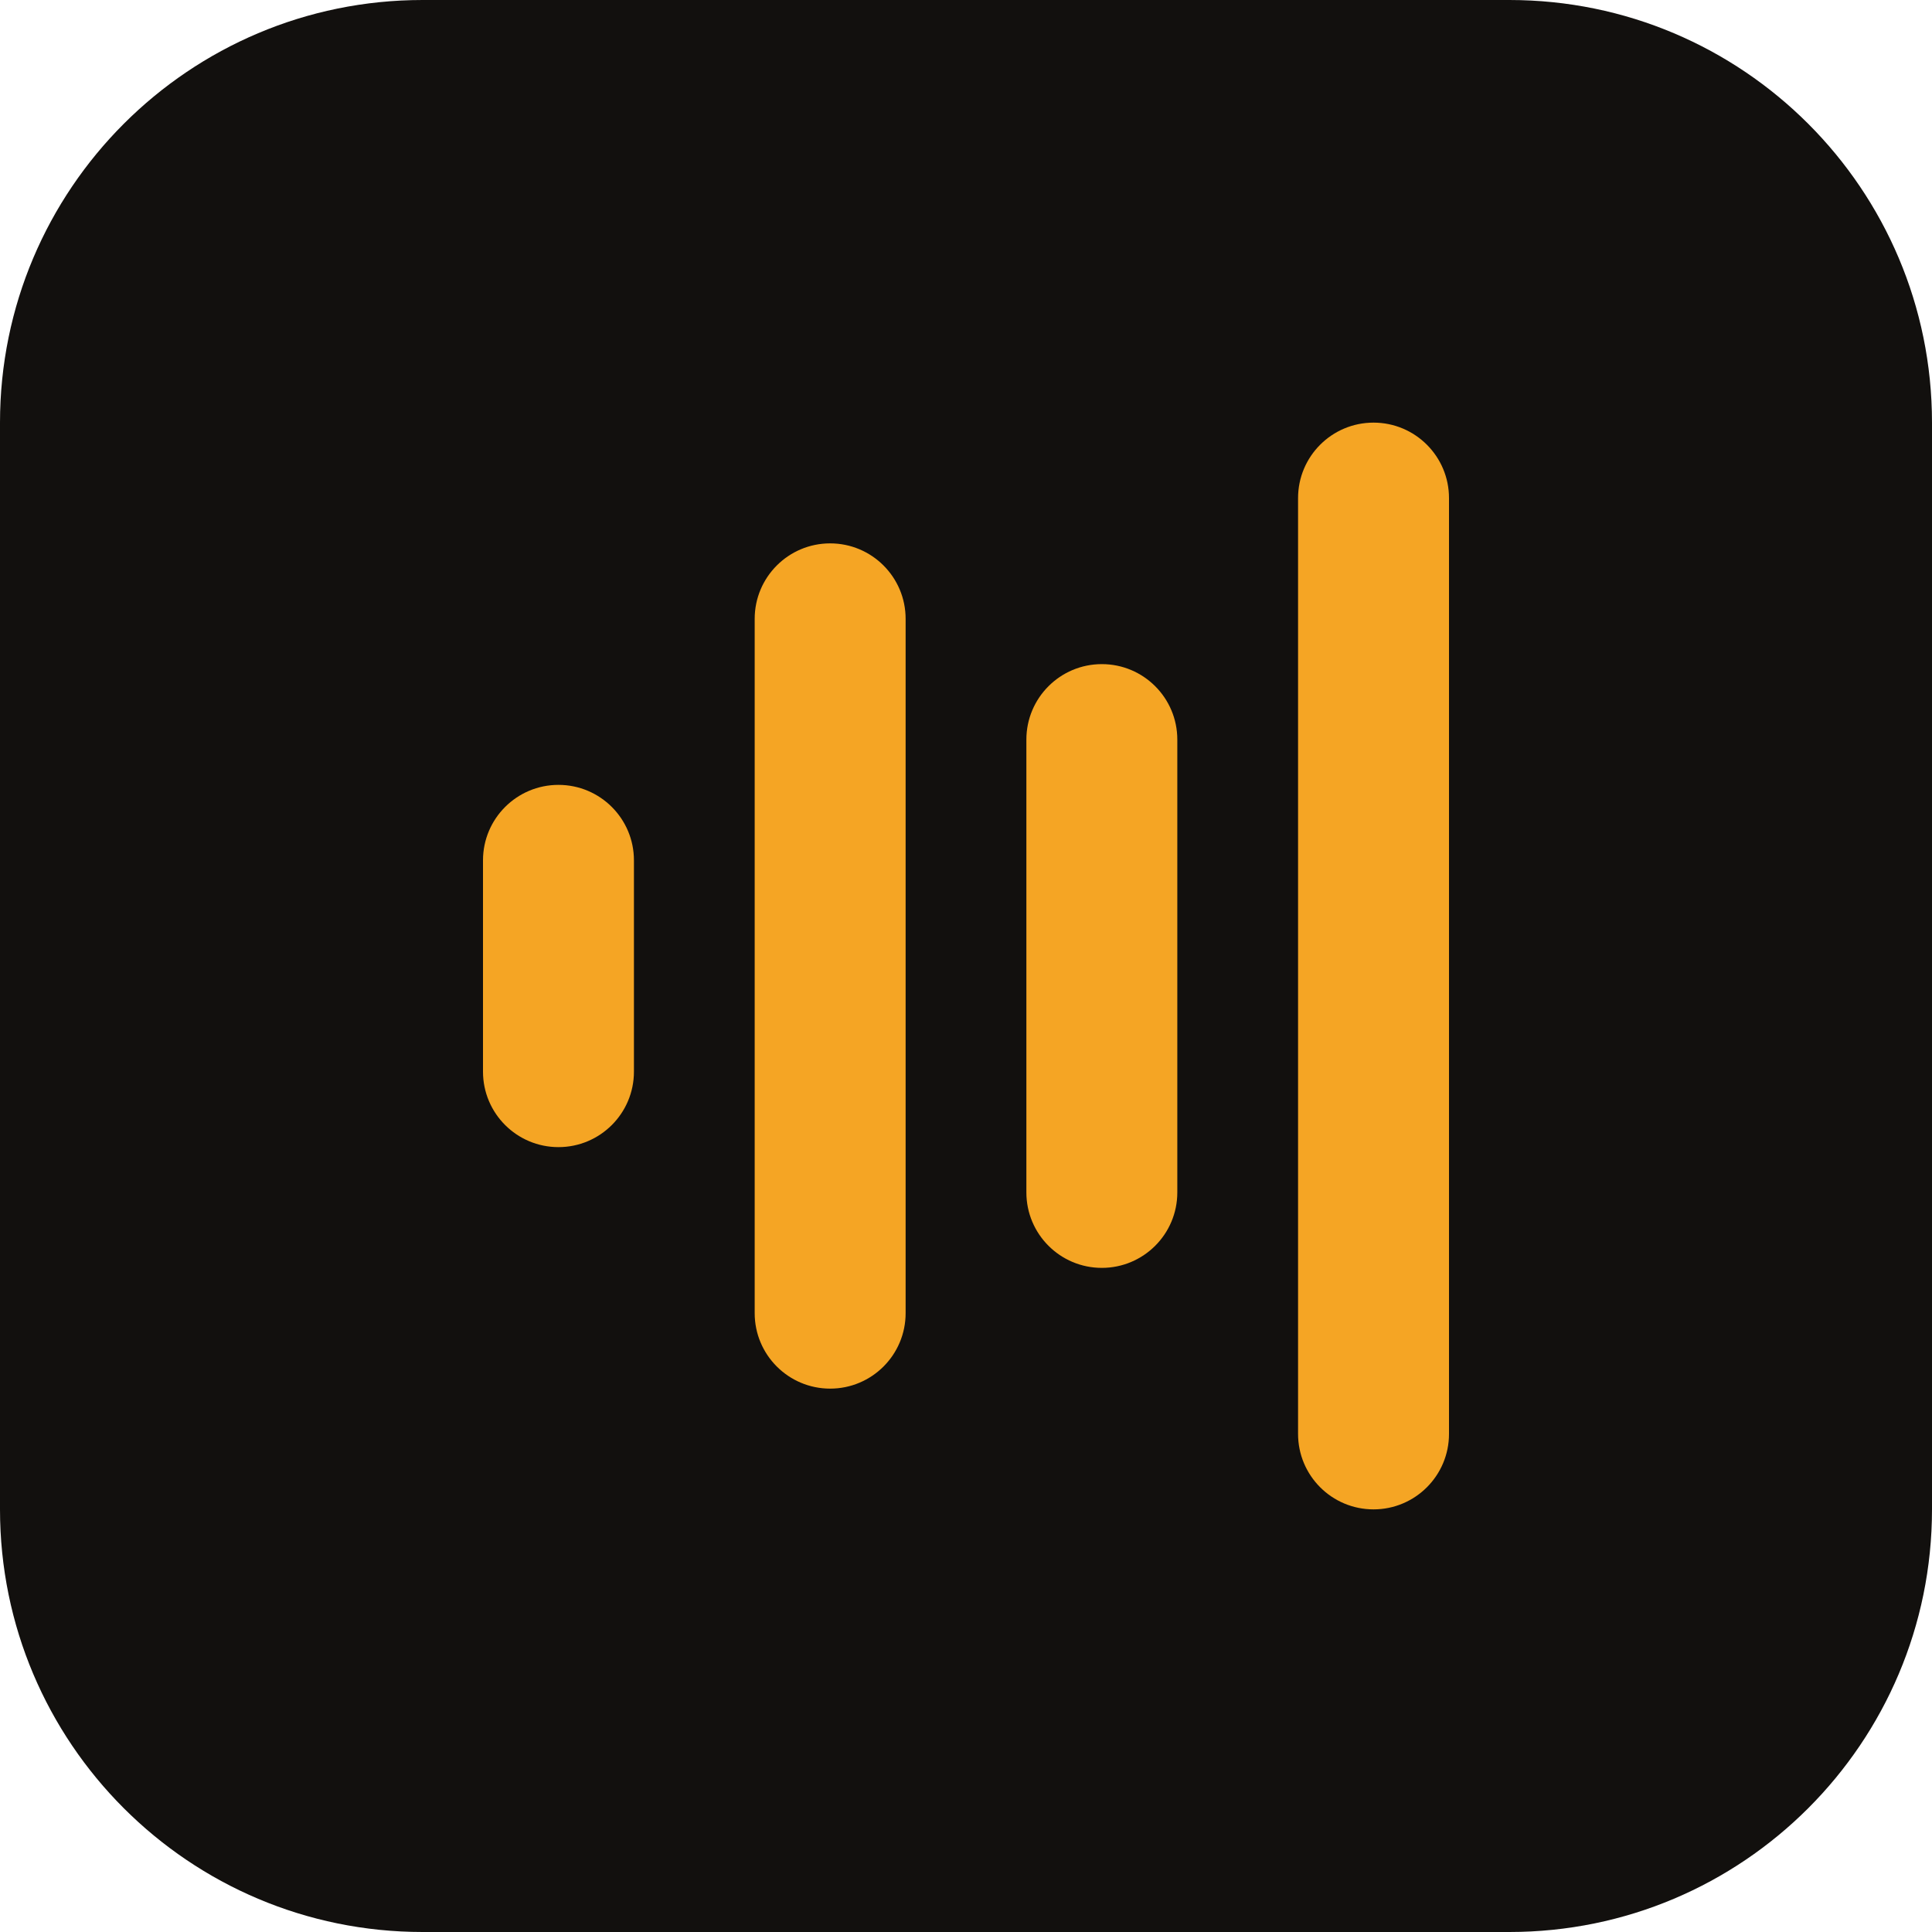
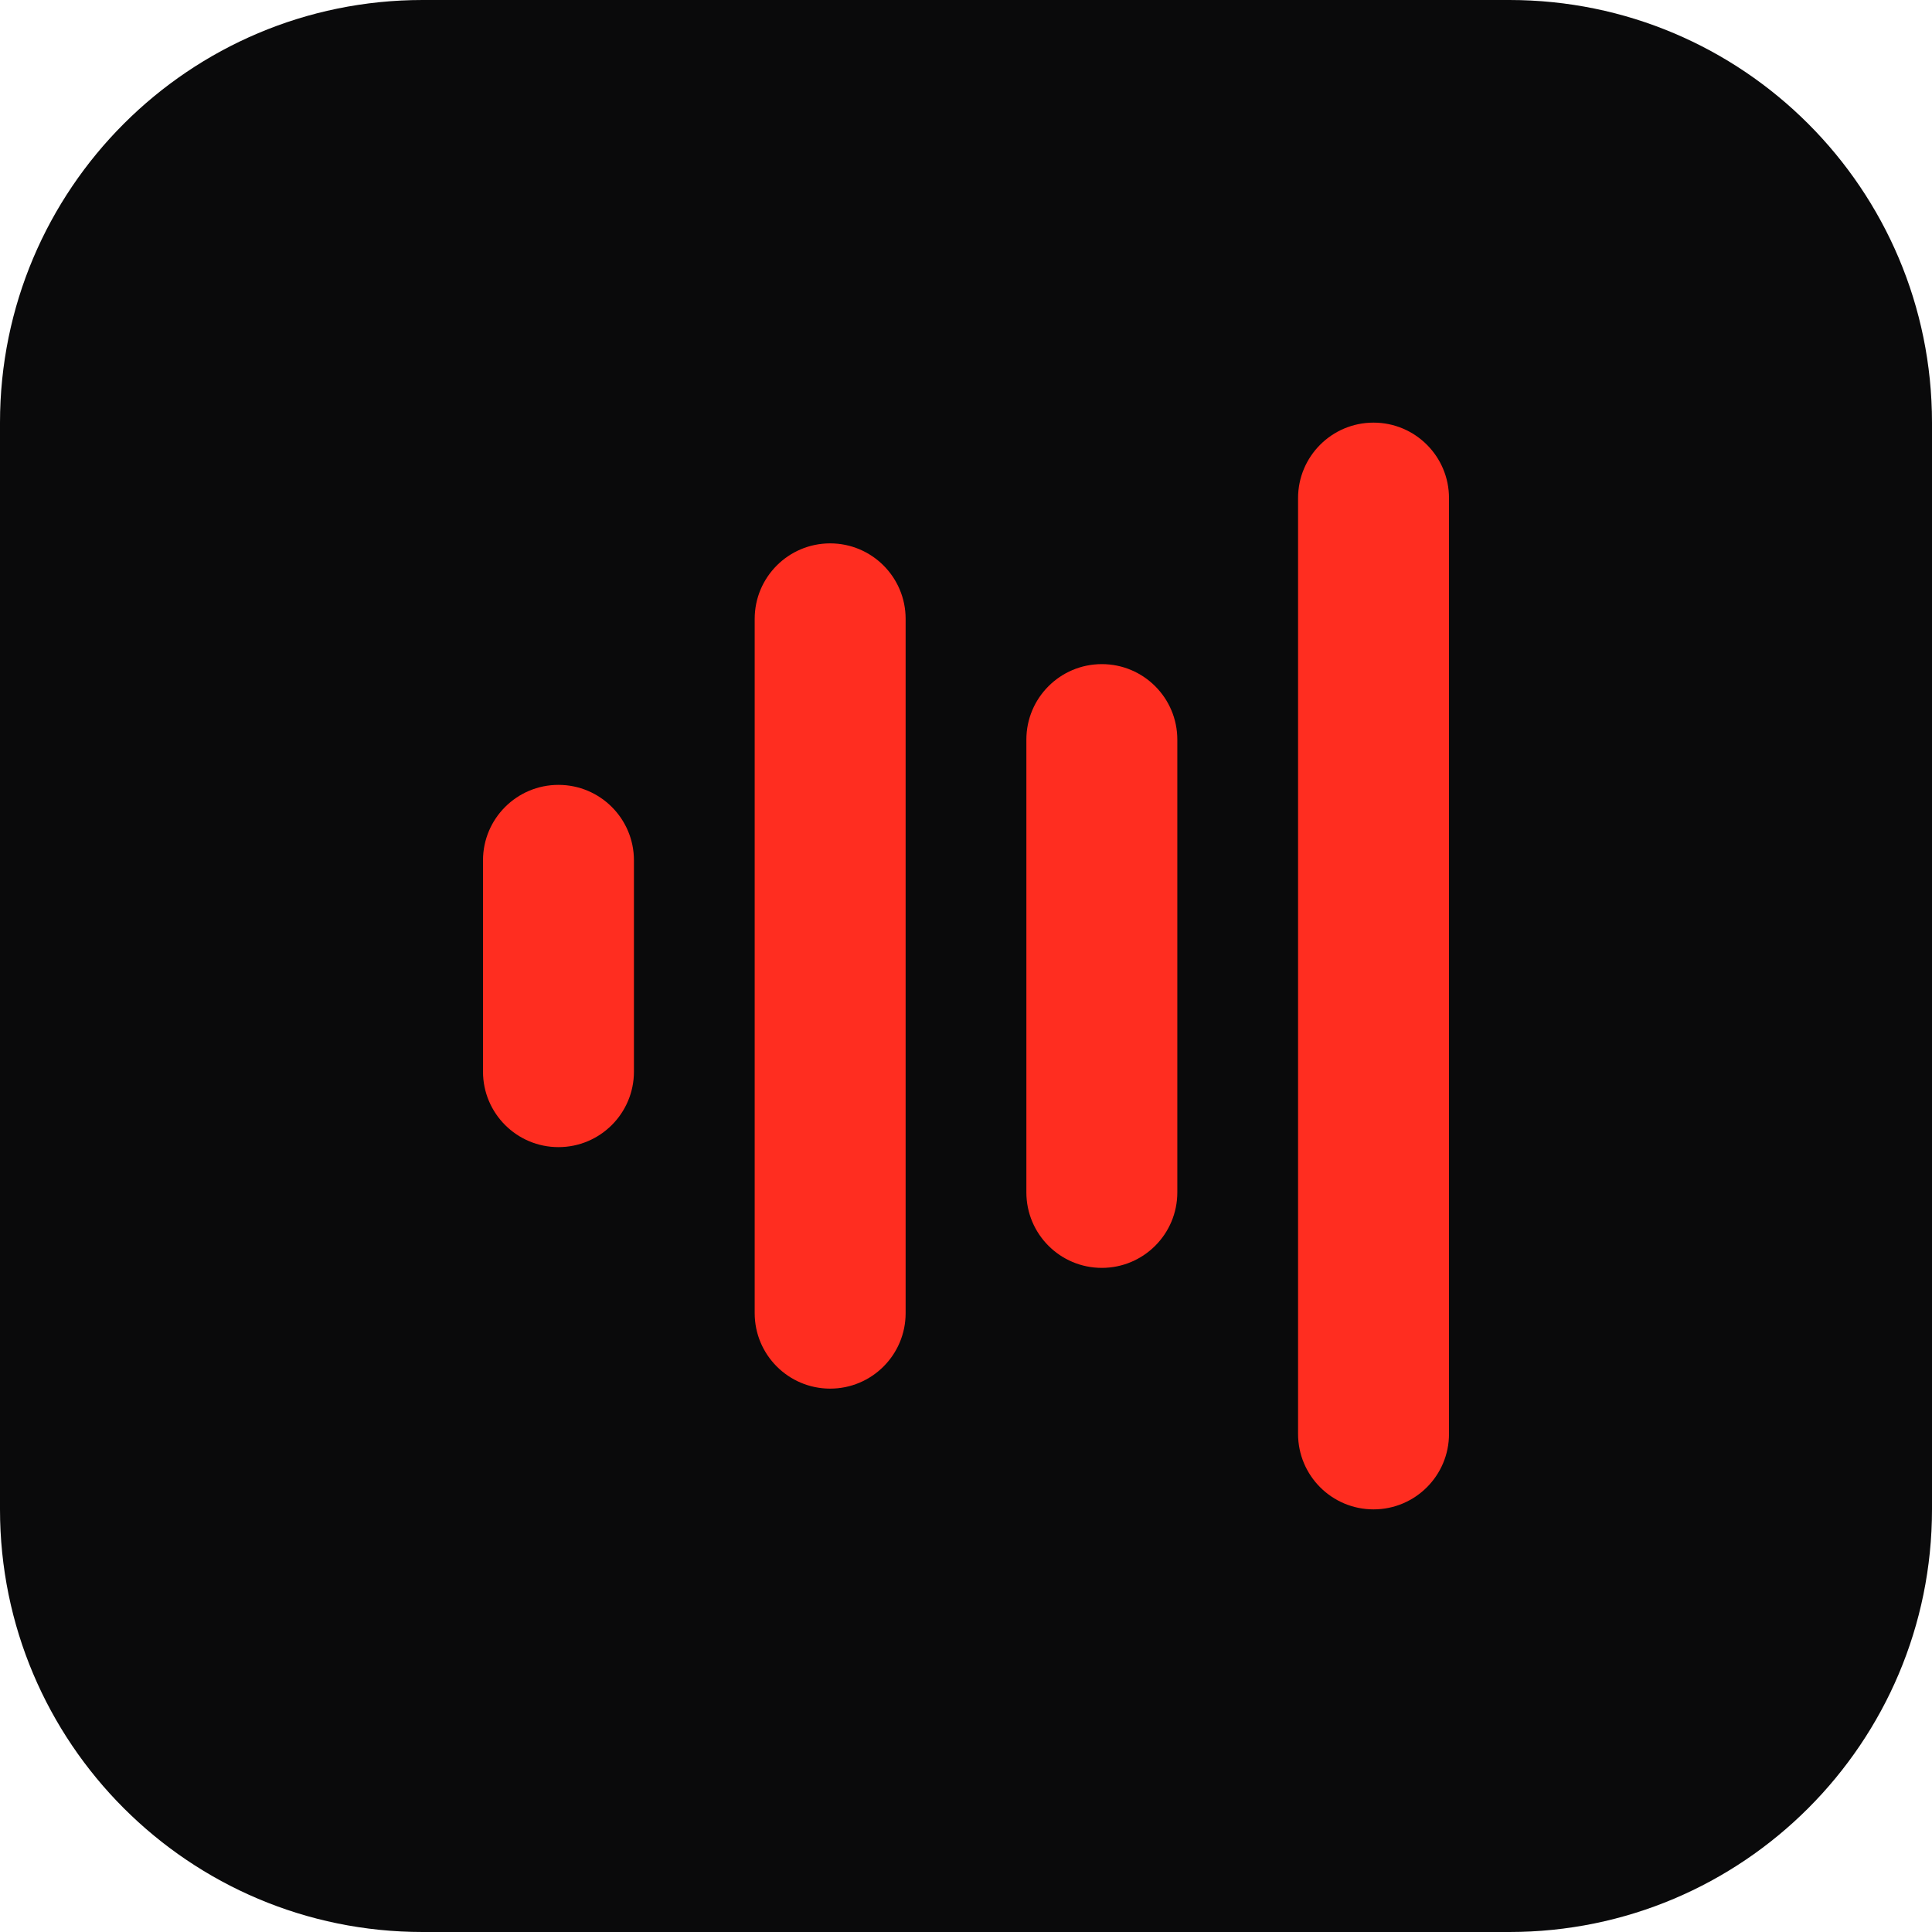
<svg xmlns="http://www.w3.org/2000/svg" viewBox="0 0 64 64">
-   <rect width="64" height="64" rx="14" fill="#12100e" />
-   <g fill="#f5a524">
+   <rect width="64" height="64" rx="14" fill="#0a0a0b" />
+   <g fill="#ff2d20">
    <rect x="16" y="26" width="5" height="12" rx="2.5" />
    <rect x="25" y="18" width="5" height="28" rx="2.5" />
    <rect x="34" y="22" width="5" height="20" rx="2.5" />
    <rect x="43" y="14" width="5" height="36" rx="2.5" />
  </g>
</svg>
